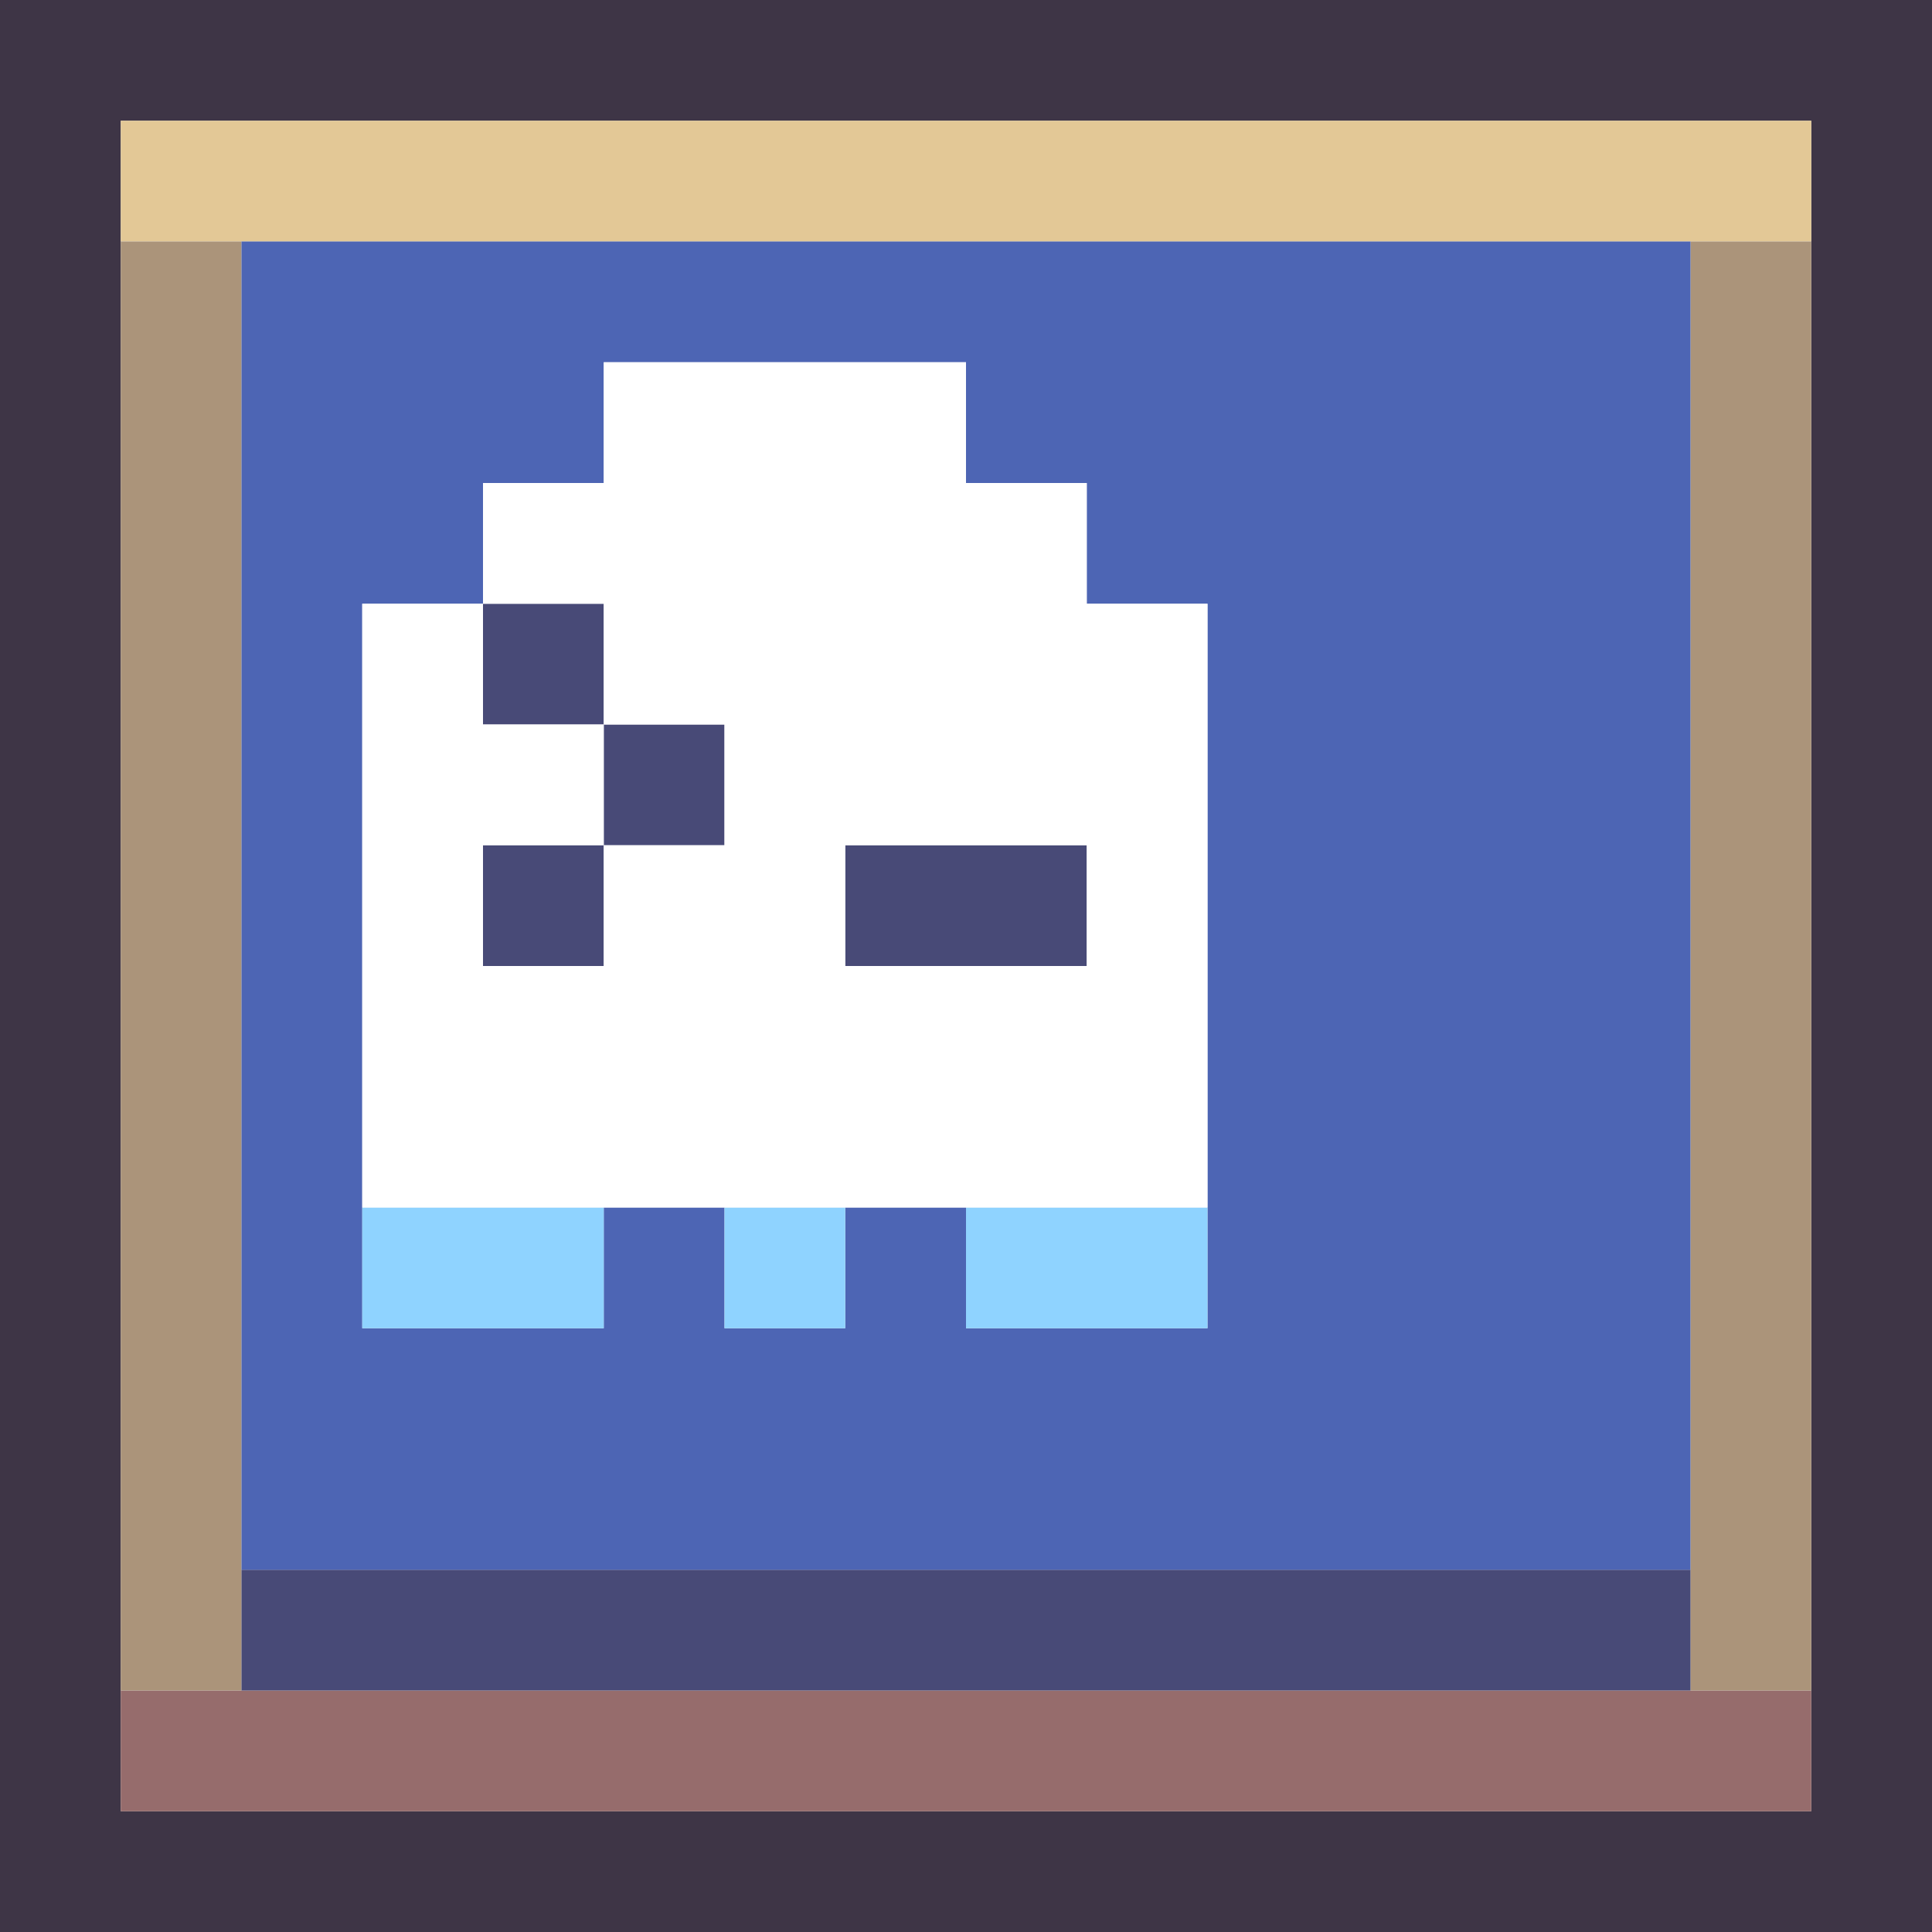
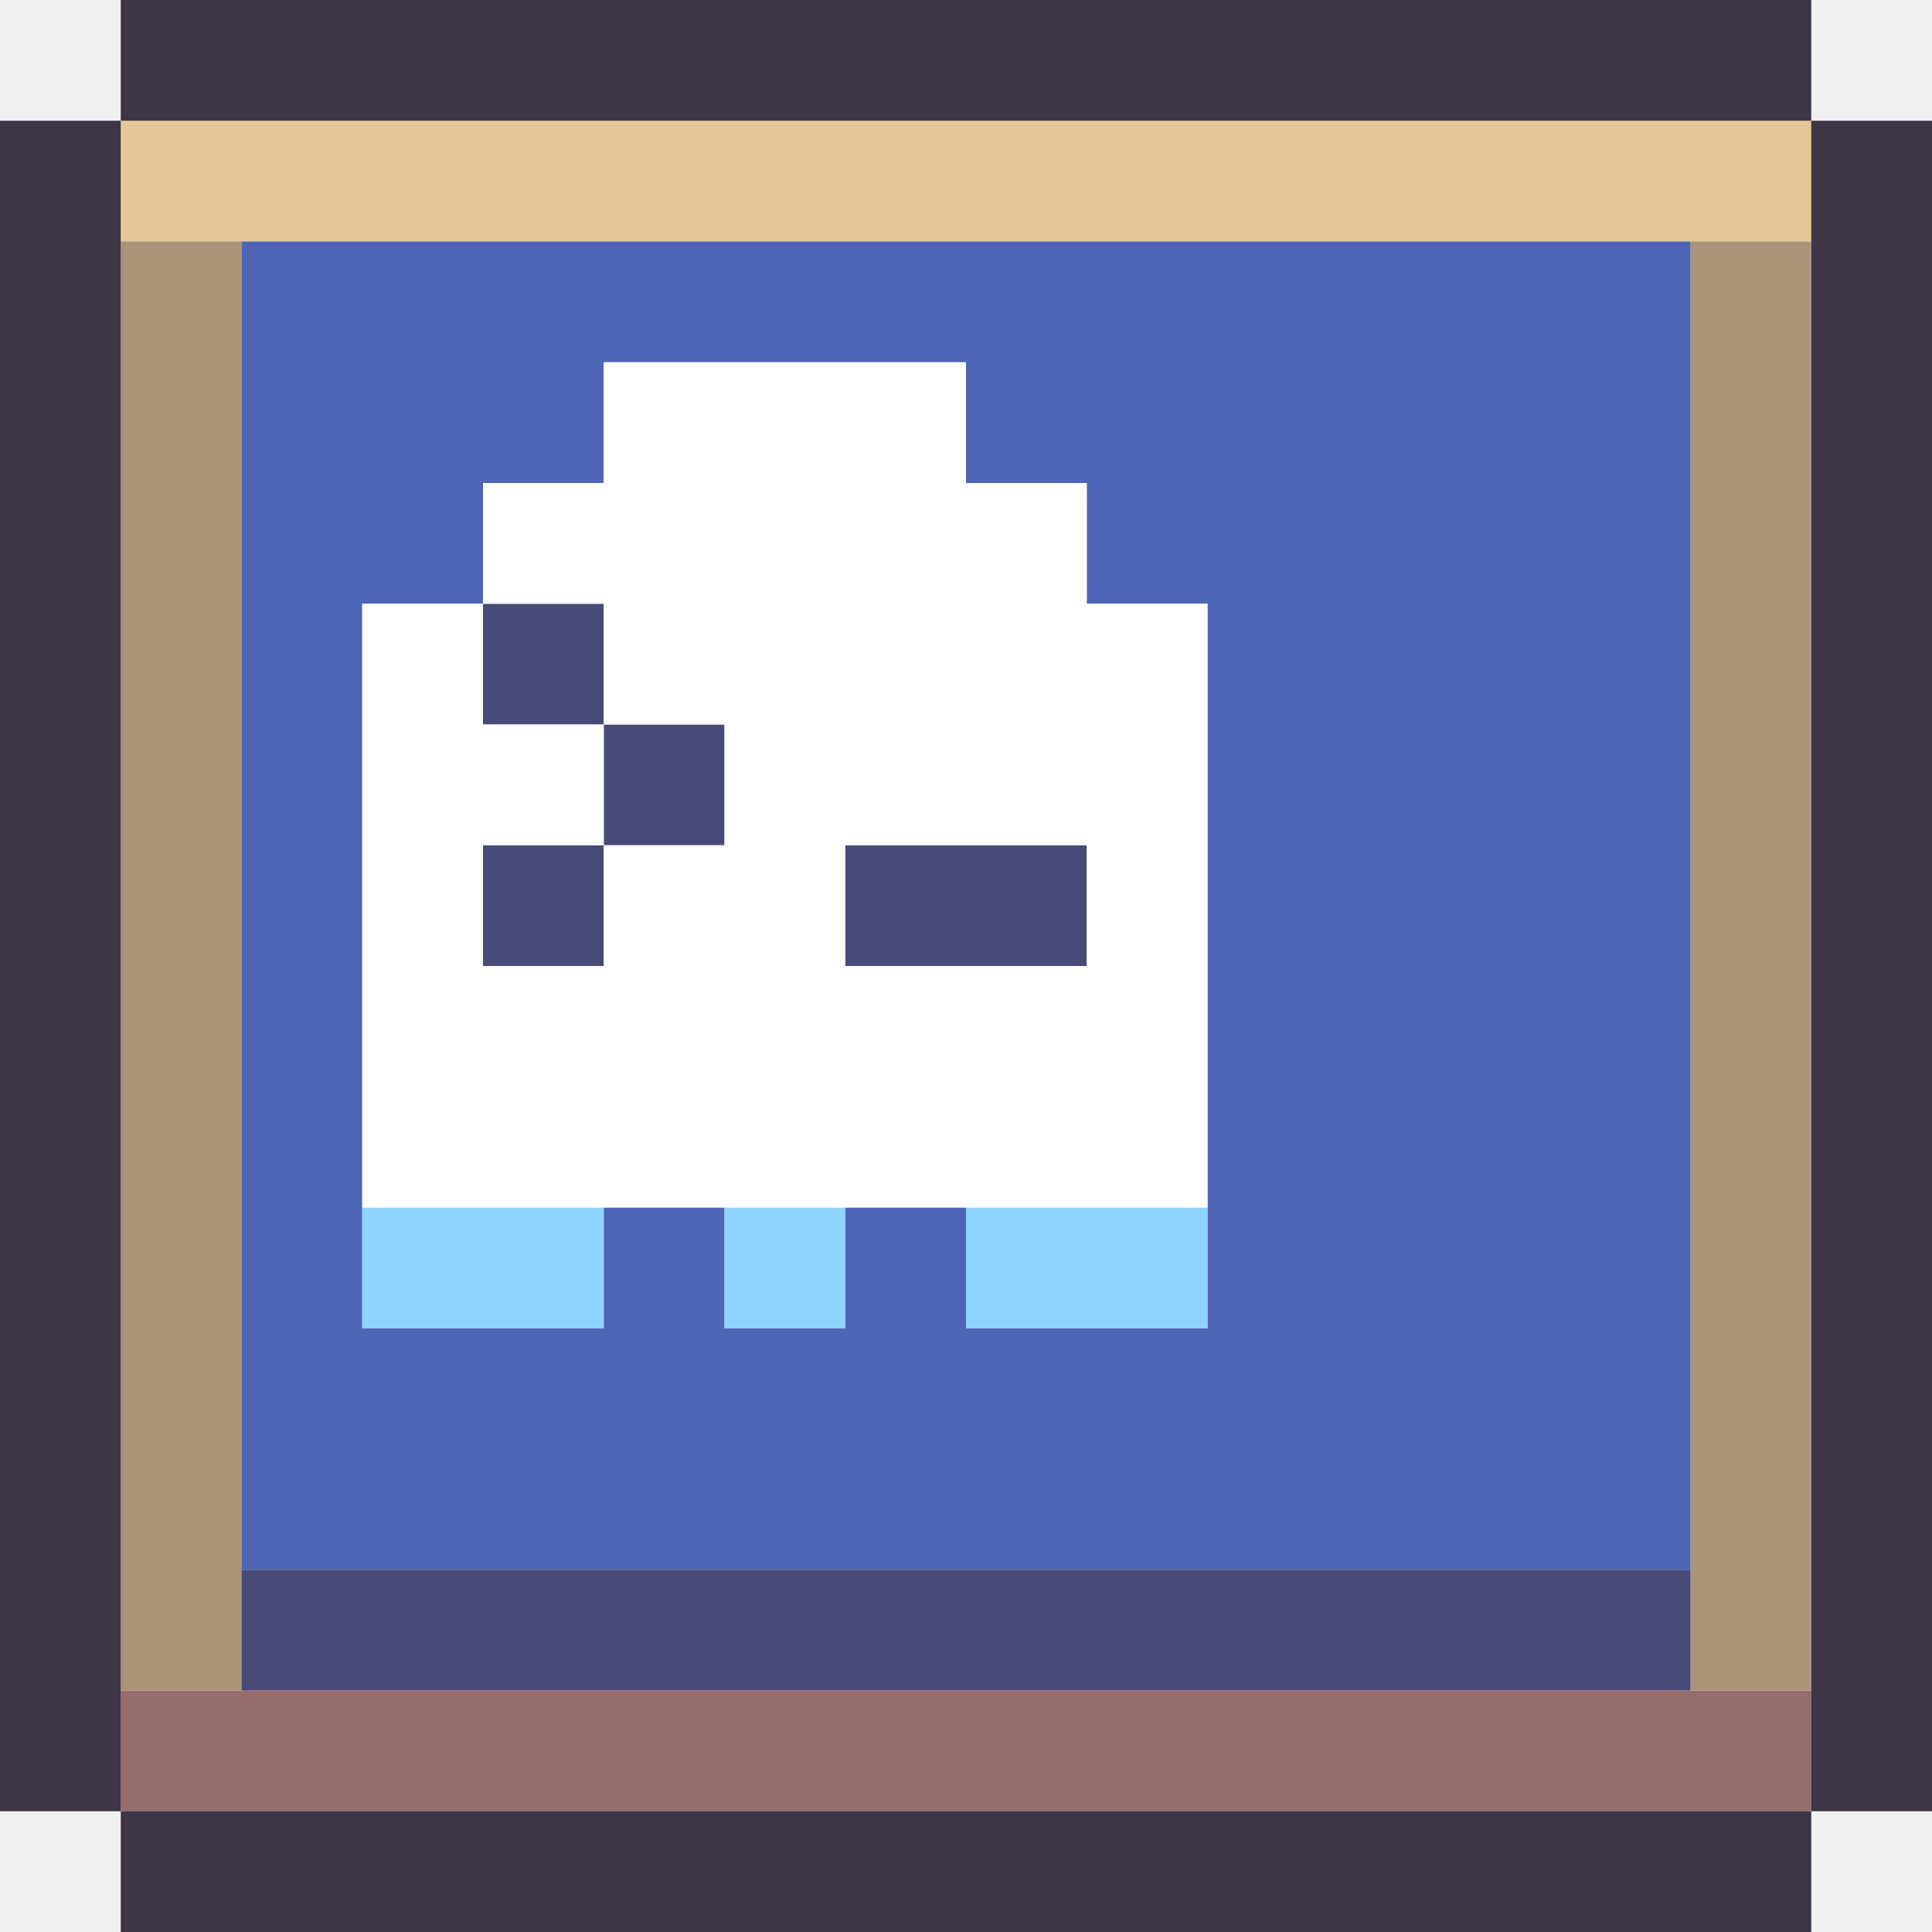
<svg xmlns="http://www.w3.org/2000/svg" width="16" height="16" viewBox="0 0 16 16" version="1.1" id="svg1">
  <defs id="defs1" />
-   <g id="layer1">
-     <path id="rect2" style="fill:#3e3546;stroke-width:0.022" d="m 0,0 v 16 h 1 14 1 V 0 H 15 1 Z M 1,1 H 15 V 15 H 1 Z" />
-     <path id="rect6" style="fill:#966c6c;stroke-width:0.022" d="m 1,14 v 1 h 14 v -1 z" />
-     <path id="rect7" style="fill:#e3c896;stroke-width:0.022" d="M 1,1 V 2 H 15 V 1 Z" />
-     <path id="rect8" style="fill:#ab947a;stroke-width:0.022" d="M 1,2 V 14 H 2 V 2 Z m 13,0 v 12 h 1 V 2 Z" />
-     <path id="rect10" style="fill:#484a77;stroke-width:0.022" d="M 4,5 V 6 H 5 V 5 Z M 5,6 V 7 H 6 V 6 Z M 5,7 H 4 V 8 H 5 Z M 7,7 V 8 H 8 9 V 7 H 8 Z m -5,6 v 1 h 12 v -1 z" />
-     <path id="rect11" style="fill:#4d65b4;stroke-width:0.022" d="m 2,2 v 1 1 8 1 H 14 V 12 4 3 2 Z m 3,1 h 3 v 1 h 1 v 1 h 1 v 1 5 H 8 V 10 H 7 v 1 H 6 V 10 H 5 v 1 H 3 V 5 H 4 V 4 h 1 z" />
-     <path id="rect52" style="fill:#8fd3ff;stroke-width:0.022" d="m 3,10 v 1 h 2 v -1 z m 3,0 v 1 h 1 v -1 z m 2,0 v 1 h 2 v -1 z" />
-     <path id="rect60" style="fill:#ffffff;stroke-width:0.022" d="M 5,3 V 4 H 4 V 5 H 5 V 6 H 6 V 7 H 5 V 8 H 4 V 7 H 5 V 6 H 4 V 5 H 3 v 1 1 1 1 1 h 1 1 1 1 1 1 1 V 9 8 7 6 5 H 9 V 4 H 8 V 3 H 7 6 Z M 7,7 H 8 9 V 8 H 8 7 Z" />
-   </g>
+   <path id="rect6" style="fill:#966c6c;stroke-width:0.022" d="m 1,14 v 1 h 14 v -1 z" />
+   <path id="rect7" style="fill:#e3c896;stroke-width:0.022" d="M 1,1 V 2 H 15 V 1 Z" />
+   <path id="rect8" style="fill:#ab947a;stroke-width:0.022" d="M 1,2 V 14 H 2 V 2 Z m 13,0 v 12 h 1 V 2 Z" />
+   <path id="rect10" style="fill:#484a77;stroke-width:0.022" d="M 4,5 V 6 H 5 V 5 Z M 5,6 V 7 H 6 V 6 Z M 5,7 H 4 V 8 H 5 Z M 7,7 V 8 H 8 9 V 7 H 8 Z m -5,6 v 1 h 12 v -1 z" />
+   <path id="rect11" style="fill:#4d65b4;stroke-width:0.022" d="m 2,2 v 1 1 8 1 H 14 V 12 4 3 2 Z m 3,1 h 3 v 1 h 1 v 1 h 1 v 1 5 H 8 V 10 H 7 v 1 H 6 V 10 H 5 v 1 H 3 V 5 H 4 V 4 h 1 z" />
+   <path id="rect52" style="fill:#8fd3ff;stroke-width:0.022" d="m 3,10 v 1 h 2 v -1 z m 3,0 v 1 h 1 v -1 z m 2,0 v 1 h 2 v -1 z" />
+   <path id="rect60" style="fill:#ffffff;stroke-width:0.022" d="M 5,3 V 4 H 4 V 5 H 5 V 6 H 6 V 7 H 5 V 8 H 4 V 7 H 5 V 6 H 4 V 5 H 3 v 1 1 1 1 1 h 1 1 1 1 1 1 1 V 9 8 7 6 5 H 9 V 4 H 8 V 3 H 7 6 Z M 7,7 H 8 9 V 8 H 8 7 Z" />
+   <path id="rect1" style="fill:#3e3546;stroke-width:0.022" d="M 1,0 V 1 H 15 V 0 Z m 14,1 v 14 h 1 V 1 Z m 0,14 H 1 v 1 H 15 Z M 1,15 V 1 H 0 v 14 z" />
</svg>
